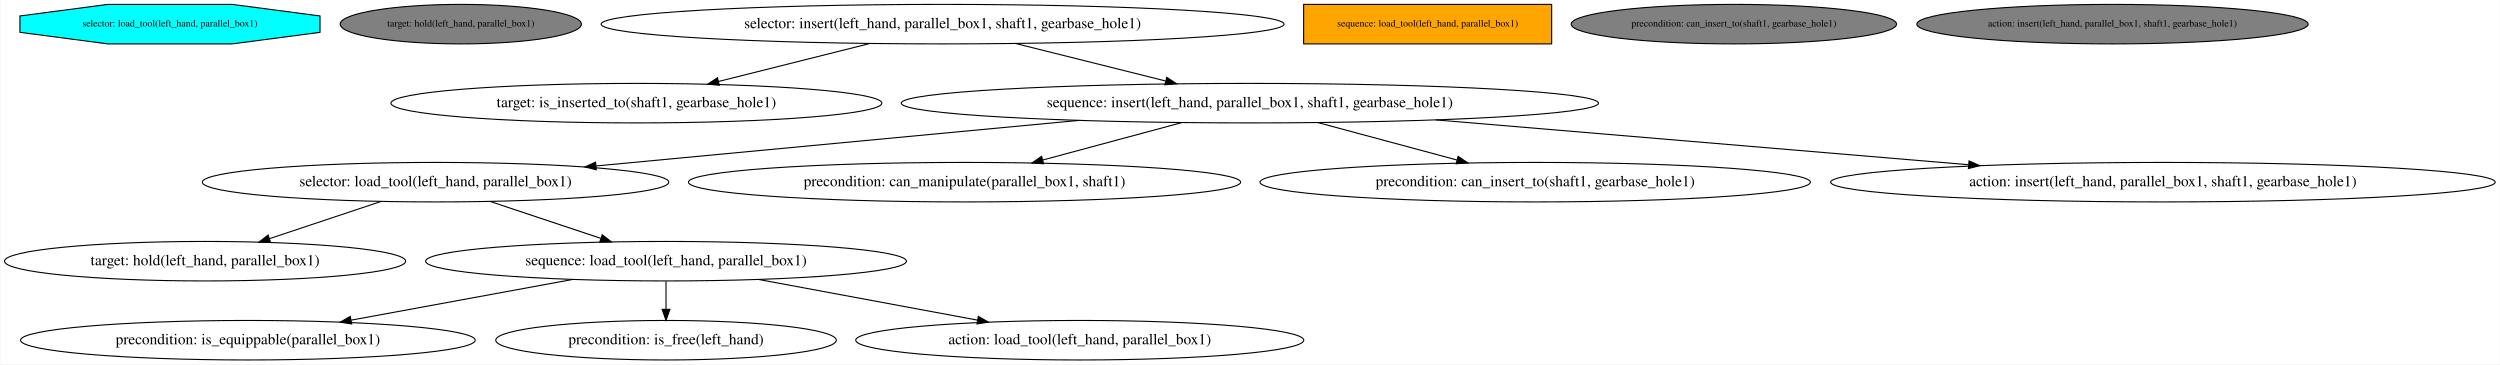
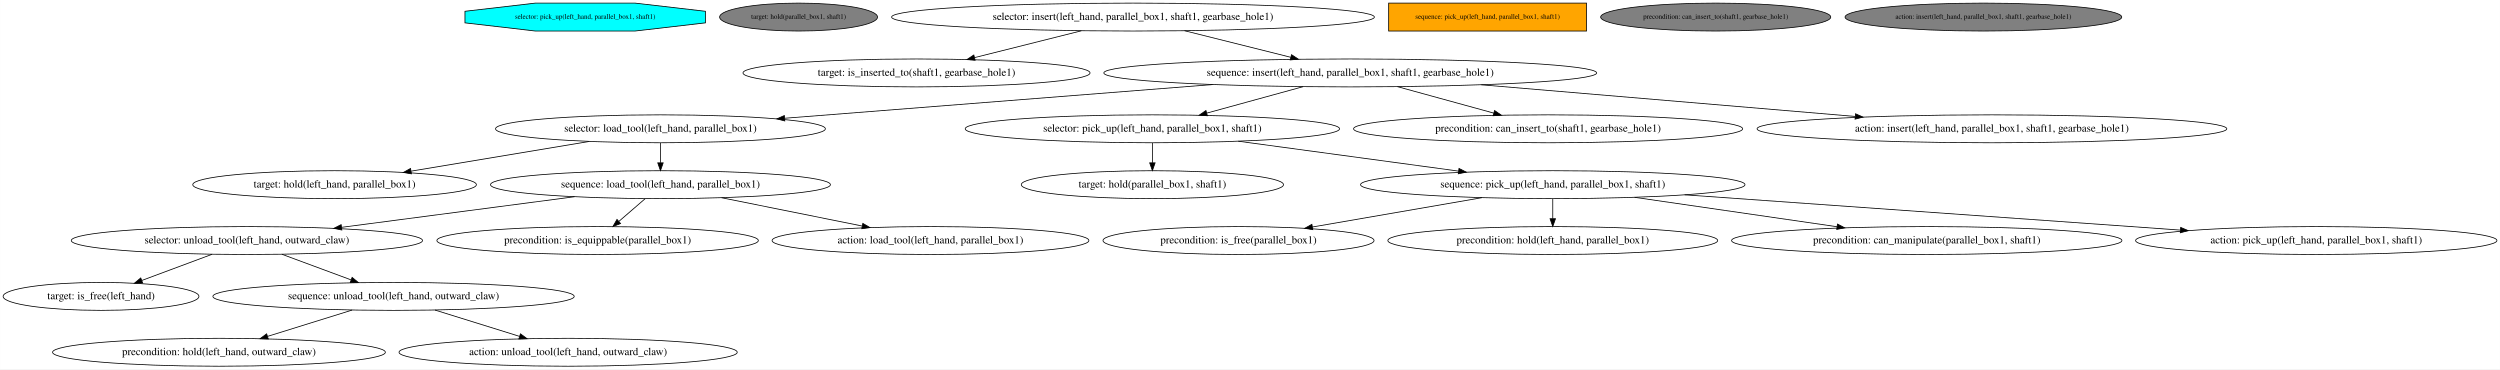
- <svg xmlns="http://www.w3.org/2000/svg" width="2278pt" height="332pt" viewBox="0.00 0.00 2277.51 332.00">
-   <g id="graph0" class="graph" transform="scale(1 1) rotate(0) translate(4 328)">
-     <polygon fill="white" stroke="transparent" points="-4,4 -4,-328 2273.51,-328 2273.51,4 -4,4" />
+ <svg xmlns="http://www.w3.org/2000/svg" width="3222pt" height="476pt" viewBox="0.00 0.00 3221.77 476.00">
+   <g id="graph0" class="graph" transform="scale(1 1) rotate(0) translate(4 472)">
+     <polygon fill="white" stroke="transparent" points="-4,4 -4,-472 3217.77,-472 3217.77,4 -4,4" />
    <g id="node1" class="node">
-       <polygon fill="cyan" stroke="black" points="287.35,-298.54 287.35,-313.46 207.26,-324 94,-324 13.92,-313.46 13.92,-298.54 94,-288 207.26,-288 287.35,-298.54" />
-       <text text-anchor="middle" x="150.63" y="-303.8" font-family="Times,serif" font-size="9.00">selector: load_tool(left_hand, parallel_box1)</text>
+       <polygon fill="cyan" stroke="black" points="905.05,-442.54 905.05,-457.46 814.28,-468 685.9,-468 595.13,-457.46 595.13,-442.54 685.9,-432 814.28,-432 905.05,-442.54" />
+       <text text-anchor="middle" x="750.09" y="-447.8" font-family="Times,serif" font-size="9.00">selector: pick_up(left_hand, parallel_box1, shaft1)</text>
    </g>
    <g id="node2" class="node">
-       <ellipse fill="gray" stroke="black" cx="415.63" cy="-306" rx="109.89" ry="18" />
-       <text text-anchor="middle" x="415.63" y="-303.8" font-family="Times,serif" font-size="9.00">target: hold(left_hand, parallel_box1)</text>
+       <ellipse fill="gray" stroke="black" cx="1025.09" cy="-450" rx="101.73" ry="18" />
+       <text text-anchor="middle" x="1025.09" y="-447.8" font-family="Times,serif" font-size="9.00">target: hold(parallel_box1, shaft1)</text>
    </g>
    <g id="node3" class="node">
-       <ellipse fill="none" stroke="black" cx="854.63" cy="-306" rx="311.14" ry="18" />
-       <text text-anchor="middle" x="854.63" y="-302.3" font-family="Times,serif" font-size="14.00">selector: insert(left_hand, parallel_box1, shaft1, gearbase_hole1)</text>
+       <ellipse fill="none" stroke="black" cx="1456.09" cy="-450" rx="311.14" ry="18" />
+       <text text-anchor="middle" x="1456.09" y="-446.3" font-family="Times,serif" font-size="14.00">selector: insert(left_hand, parallel_box1, shaft1, gearbase_hole1)</text>
    </g>
    <g id="node4" class="node">
-       <ellipse fill="none" stroke="black" cx="575.63" cy="-234" rx="223.66" ry="18" />
-       <text text-anchor="middle" x="575.63" y="-230.3" font-family="Times,serif" font-size="14.00">target: is_inserted_to(shaft1, gearbase_hole1)</text>
+       <ellipse fill="none" stroke="black" cx="1177.09" cy="-378" rx="223.66" ry="18" />
+       <text text-anchor="middle" x="1177.09" y="-374.3" font-family="Times,serif" font-size="14.00">target: is_inserted_to(shaft1, gearbase_hole1)</text>
    </g>
    <g id="edge1" class="edge">
-       <path fill="none" stroke="black" d="M788.16,-288.32C746.74,-277.93 693.36,-264.54 650.46,-253.77" />
-       <polygon fill="black" stroke="black" points="651.19,-250.35 640.64,-251.31 649.48,-257.14 651.19,-250.35" />
+       <path fill="none" stroke="black" d="M1389.62,-432.32C1348.2,-421.93 1294.81,-408.54 1251.91,-397.77" />
+       <polygon fill="black" stroke="black" points="1252.64,-394.35 1242.09,-395.31 1250.94,-401.14 1252.64,-394.35" />
    </g>
    <g id="node6" class="node">
-       <ellipse fill="none" stroke="black" cx="1134.63" cy="-234" rx="317.64" ry="18" />
-       <text text-anchor="middle" x="1134.63" y="-230.3" font-family="Times,serif" font-size="14.00">sequence: insert(left_hand, parallel_box1, shaft1, gearbase_hole1)</text>
+       <ellipse fill="none" stroke="black" cx="1736.09" cy="-378" rx="317.64" ry="18" />
+       <text text-anchor="middle" x="1736.09" y="-374.3" font-family="Times,serif" font-size="14.00">sequence: insert(left_hand, parallel_box1, shaft1, gearbase_hole1)</text>
    </g>
    <g id="edge2" class="edge">
-       <path fill="none" stroke="black" d="M920.99,-288.41C962.1,-278.13 1015.05,-264.9 1057.95,-254.17" />
-       <polygon fill="black" stroke="black" points="1058.93,-257.53 1067.78,-251.71 1057.23,-250.74 1058.93,-257.53" />
+       <path fill="none" stroke="black" d="M1522.44,-432.41C1563.55,-422.13 1616.5,-408.9 1659.41,-398.17" />
+       <polygon fill="black" stroke="black" points="1660.39,-401.53 1669.24,-395.71 1658.69,-394.74 1660.39,-401.53" />
    </g>
    <g id="node5" class="node">
-       <polygon fill="orange" stroke="black" points="1409.63,-324 1183.63,-324 1183.63,-288 1409.63,-288 1409.63,-324" />
-       <text text-anchor="middle" x="1296.63" y="-303.8" font-family="Times,serif" font-size="9.00">sequence: load_tool(left_hand, parallel_box1)</text>
+       <polygon fill="orange" stroke="black" points="2040.59,-468 1785.59,-468 1785.59,-432 2040.59,-432 2040.59,-468" />
+       <text text-anchor="middle" x="1913.09" y="-447.8" font-family="Times,serif" font-size="9.00">sequence: pick_up(left_hand, parallel_box1, shaft1)</text>
    </g>
    <g id="node7" class="node">
-       <ellipse fill="none" stroke="black" cx="392.63" cy="-162" rx="212.56" ry="18" />
-       <text text-anchor="middle" x="392.63" y="-158.3" font-family="Times,serif" font-size="14.00">selector: load_tool(left_hand, parallel_box1)</text>
+       <ellipse fill="none" stroke="black" cx="847.09" cy="-306" rx="212.56" ry="18" />
+       <text text-anchor="middle" x="847.09" y="-302.3" font-family="Times,serif" font-size="14.00">selector: load_tool(left_hand, parallel_box1)</text>
    </g>
    <g id="edge3" class="edge">
-       <path fill="none" stroke="black" d="M978.63,-218.28C848.99,-206.05 665.86,-188.78 538.98,-176.81" />
-       <polygon fill="black" stroke="black" points="539.08,-173.3 528.79,-175.85 538.42,-180.27 539.08,-173.3" />
+       <path fill="none" stroke="black" d="M1558.86,-363.04C1397.89,-350.37 1162.56,-331.84 1007.17,-319.6" />
+       <polygon fill="black" stroke="black" points="1007.3,-316.1 997.05,-318.81 1006.75,-323.08 1007.3,-316.1" />
+     </g>
+     <g id="node19" class="node">
+       <ellipse fill="none" stroke="black" cx="1481.09" cy="-306" rx="241.26" ry="18" />
+       <text text-anchor="middle" x="1481.09" y="-302.3" font-family="Times,serif" font-size="14.00">selector: pick_up(left_hand, parallel_box1, shaft1)</text>
+     </g>
+     <g id="edge13" class="edge">
+       <path fill="none" stroke="black" d="M1675.33,-360.32C1637.99,-350.07 1590,-336.9 1551.07,-326.21" />
+       <polygon fill="black" stroke="black" points="1551.95,-322.82 1541.38,-323.55 1550.1,-329.57 1551.95,-322.82" />
+     </g>
+     <g id="node26" class="node">
+       <ellipse fill="none" stroke="black" cx="1991.09" cy="-306" rx="250.76" ry="18" />
+       <text text-anchor="middle" x="1991.09" y="-302.3" font-family="Times,serif" font-size="14.00">precondition: can_insert_to(shaft1, gearbase_hole1)</text>
+     </g>
+     <g id="edge20" class="edge">
+       <path fill="none" stroke="black" d="M1796.84,-360.32C1834.19,-350.07 1882.18,-336.9 1921.11,-326.21" />
+       <polygon fill="black" stroke="black" points="1922.08,-329.57 1930.8,-323.55 1920.23,-322.82 1922.08,-329.57" />
+     </g>
+     <g id="node27" class="node">
+       <ellipse fill="none" stroke="black" cx="2563.09" cy="-306" rx="302.75" ry="18" />
+       <text text-anchor="middle" x="2563.09" y="-302.3" font-family="Times,serif" font-size="14.00">action: insert(left_hand, parallel_box1, shaft1, gearbase_hole1)</text>
+     </g>
+     <g id="edge21" class="edge">
+       <path fill="none" stroke="black" d="M1904.94,-362.71C2045.3,-350.83 2244.4,-333.98 2386.79,-321.92" />
+       <polygon fill="black" stroke="black" points="2387.27,-325.39 2396.94,-321.06 2386.68,-318.42 2387.27,-325.39" />
+     </g>
+     <g id="node8" class="node">
+       <ellipse fill="none" stroke="black" cx="427.09" cy="-234" rx="182.77" ry="18" />
+       <text text-anchor="middle" x="427.09" y="-230.3" font-family="Times,serif" font-size="14.00">target: hold(left_hand, parallel_box1)</text>
+     </g>
+     <g id="edge4" class="edge">
+       <path fill="none" stroke="black" d="M755.44,-289.72C687.57,-278.41 595.22,-263.02 525.74,-251.44" />
+       <polygon fill="black" stroke="black" points="526.11,-247.95 515.67,-249.76 524.95,-254.86 526.11,-247.95" />
+     </g>
+     <g id="node9" class="node">
+       <ellipse fill="none" stroke="black" cx="847.09" cy="-234" rx="219.06" ry="18" />
+       <text text-anchor="middle" x="847.09" y="-230.3" font-family="Times,serif" font-size="14.00">sequence: load_tool(left_hand, parallel_box1)</text>
+     </g>
+     <g id="edge5" class="edge">
+       <path fill="none" stroke="black" d="M847.09,-287.7C847.09,-279.98 847.09,-270.71 847.09,-262.11" />
+       <polygon fill="black" stroke="black" points="850.59,-262.1 847.09,-252.1 843.59,-262.1 850.59,-262.1" />
+     </g>
+     <g id="node10" class="node">
+       <ellipse fill="none" stroke="black" cx="314.09" cy="-162" rx="226.36" ry="18" />
+       <text text-anchor="middle" x="314.09" y="-158.3" font-family="Times,serif" font-size="14.00">selector: unload_tool(left_hand, outward_claw)</text>
+     </g>
+     <g id="edge6" class="edge">
+       <path fill="none" stroke="black" d="M736.33,-218.45C648.72,-206.95 526.52,-190.9 436.11,-179.03" />
+       <polygon fill="black" stroke="black" points="436.45,-175.54 426.08,-177.71 435.54,-182.48 436.45,-175.54" />
+     </g>
+     <g id="node17" class="node">
+       <ellipse fill="none" stroke="black" cx="766.09" cy="-162" rx="207.16" ry="18" />
+       <text text-anchor="middle" x="766.09" y="-158.3" font-family="Times,serif" font-size="14.00">precondition: is_equippable(parallel_box1)</text>
+     </g>
+     <g id="edge11" class="edge">
+       <path fill="none" stroke="black" d="M827.48,-216.05C817.31,-207.26 804.71,-196.38 793.59,-186.76" />
+       <polygon fill="black" stroke="black" points="795.65,-183.92 785.8,-180.03 791.07,-189.22 795.65,-183.92" />
+     </g>
+     <g id="node18" class="node">
+       <ellipse fill="none" stroke="black" cx="1195.09" cy="-162" rx="204.16" ry="18" />
+       <text text-anchor="middle" x="1195.09" y="-158.3" font-family="Times,serif" font-size="14.00">action: load_tool(left_hand, parallel_box1)</text>
+     </g>
+     <g id="edge12" class="edge">
+       <path fill="none" stroke="black" d="M926.06,-217.12C979.97,-206.27 1051.45,-191.89 1107.17,-180.68" />
+       <polygon fill="black" stroke="black" points="1107.92,-184.1 1117.03,-178.7 1106.54,-177.24 1107.92,-184.1" />
+     </g>
+     <g id="node11" class="node">
+       <ellipse fill="none" stroke="black" cx="126.09" cy="-90" rx="126.18" ry="18" />
+       <text text-anchor="middle" x="126.09" y="-86.3" font-family="Times,serif" font-size="14.00">target: is_free(left_hand)</text>
+     </g>
+     <g id="edge7" class="edge">
+       <path fill="none" stroke="black" d="M269.06,-144.23C241.83,-134.09 206.99,-121.12 178.53,-110.52" />
+       <polygon fill="black" stroke="black" points="179.73,-107.24 169.14,-107.03 177.29,-113.8 179.73,-107.24" />
+     </g>
+     <g id="node12" class="node">
+       <ellipse fill="none" stroke="black" cx="503.09" cy="-90" rx="232.86" ry="18" />
+       <text text-anchor="middle" x="503.09" y="-86.3" font-family="Times,serif" font-size="14.00">sequence: unload_tool(left_hand, outward_claw)</text>
+     </g>
+     <g id="edge8" class="edge">
+       <path fill="none" stroke="black" d="M359.36,-144.23C386.03,-134.36 419.95,-121.79 448.15,-111.35" />
+       <polygon fill="black" stroke="black" points="449.7,-114.51 457.86,-107.75 447.27,-107.94 449.7,-114.51" />
+     </g>
+     <g id="node14" class="node">
+       <ellipse fill="none" stroke="black" cx="278.09" cy="-18" rx="214.46" ry="18" />
+       <text text-anchor="middle" x="278.09" y="-14.3" font-family="Times,serif" font-size="14.00">precondition: hold(left_hand, outward_claw)</text>
+     </g>
+     <g id="edge9" class="edge">
+       <path fill="none" stroke="black" d="M449.77,-72.41C417.12,-62.25 375.18,-49.21 340.93,-38.55" />
+       <polygon fill="black" stroke="black" points="341.62,-35.1 331.03,-35.47 339.54,-41.78 341.62,-35.1" />
+     </g>
+     <g id="node16" class="node">
+       <ellipse fill="none" stroke="black" cx="728.09" cy="-18" rx="217.96" ry="18" />
+       <text text-anchor="middle" x="728.09" y="-14.3" font-family="Times,serif" font-size="14.00">action: unload_tool(left_hand, outward_claw)</text>
+     </g>
+     <g id="edge10" class="edge">
+       <path fill="none" stroke="black" d="M556.41,-72.41C589.06,-62.25 630.99,-49.21 665.25,-38.55" />
+       <polygon fill="black" stroke="black" points="666.64,-41.78 675.15,-35.47 664.56,-35.1 666.64,-41.78" />
+     </g>
+     <g id="node13" class="node">
+       <ellipse fill="gray" stroke="black" cx="2207.09" cy="-450" rx="148.26" ry="18" />
+       <text text-anchor="middle" x="2207.09" y="-447.8" font-family="Times,serif" font-size="9.00">precondition: can_insert_to(shaft1, gearbase_hole1)</text>
    </g>
    <g id="node15" class="node">
-       <ellipse fill="none" stroke="black" cx="874.63" cy="-162" rx="251.56" ry="18" />
-       <text text-anchor="middle" x="874.63" y="-158.3" font-family="Times,serif" font-size="14.00">precondition: can_manipulate(parallel_box1, shaft1)</text>
+       <ellipse fill="gray" stroke="black" cx="2552.09" cy="-450" rx="178.3" ry="18" />
+       <text text-anchor="middle" x="2552.09" y="-447.8" font-family="Times,serif" font-size="9.00">action: insert(left_hand, parallel_box1, shaft1, gearbase_hole1)</text>
    </g>
-     <g id="edge9" class="edge">
-       <path fill="none" stroke="black" d="M1072.69,-216.32C1034.61,-206.07 985.68,-192.9 945.99,-182.21" />
-       <polygon fill="black" stroke="black" points="946.67,-178.77 936.11,-179.55 944.85,-185.53 946.67,-178.77" />
+     <g id="node20" class="node">
+       <ellipse fill="none" stroke="black" cx="1481.09" cy="-234" rx="168.97" ry="18" />
+       <text text-anchor="middle" x="1481.09" y="-230.3" font-family="Times,serif" font-size="14.00">target: hold(parallel_box1, shaft1)</text>
    </g>
-     <g id="node16" class="node">
-       <ellipse fill="none" stroke="black" cx="1394.63" cy="-162" rx="250.76" ry="18" />
-       <text text-anchor="middle" x="1394.63" y="-158.3" font-family="Times,serif" font-size="14.00">precondition: can_insert_to(shaft1, gearbase_hole1)</text>
+     <g id="edge14" class="edge">
+       <path fill="none" stroke="black" d="M1481.09,-287.7C1481.09,-279.98 1481.09,-270.71 1481.09,-262.11" />
+       <polygon fill="black" stroke="black" points="1484.59,-262.1 1481.09,-252.1 1477.59,-262.1 1484.59,-262.1" />
    </g>
-     <g id="edge10" class="edge">
-       <path fill="none" stroke="black" d="M1196.58,-216.32C1234.66,-206.07 1283.58,-192.9 1323.28,-182.21" />
-       <polygon fill="black" stroke="black" points="1324.42,-185.53 1333.16,-179.55 1322.6,-178.77 1324.42,-185.53" />
+     <g id="node21" class="node">
+       <ellipse fill="none" stroke="black" cx="1997.09" cy="-234" rx="247.76" ry="18" />
+       <text text-anchor="middle" x="1997.09" y="-230.3" font-family="Times,serif" font-size="14.00">sequence: pick_up(left_hand, parallel_box1, shaft1)</text>
    </g>
-     <g id="node17" class="node">
-       <ellipse fill="none" stroke="black" cx="1966.63" cy="-162" rx="302.75" ry="18" />
-       <text text-anchor="middle" x="1966.63" y="-158.3" font-family="Times,serif" font-size="14.00">action: insert(left_hand, parallel_box1, shaft1, gearbase_hole1)</text>
+     <g id="edge15" class="edge">
+       <path fill="none" stroke="black" d="M1591.78,-289.98C1675.24,-278.66 1789.63,-263.14 1875.61,-251.48" />
+       <polygon fill="black" stroke="black" points="1876.25,-254.93 1885.69,-250.11 1875.31,-247.99 1876.25,-254.93" />
    </g>
-     <g id="edge11" class="edge">
-       <path fill="none" stroke="black" d="M1304,-218.75C1445.29,-206.86 1645.98,-189.98 1789.41,-177.91" />
-       <polygon fill="black" stroke="black" points="1789.96,-181.38 1799.63,-177.05 1789.37,-174.4 1789.96,-181.38" />
+     <g id="node22" class="node">
+       <ellipse fill="none" stroke="black" cx="1592.09" cy="-162" rx="174.67" ry="18" />
+       <text text-anchor="middle" x="1592.09" y="-158.3" font-family="Times,serif" font-size="14.00">precondition: is_free(parallel_box1)</text>
    </g>
-     <g id="node8" class="node">
-       <ellipse fill="none" stroke="black" cx="182.63" cy="-90" rx="182.77" ry="18" />
-       <text text-anchor="middle" x="182.63" y="-86.3" font-family="Times,serif" font-size="14.00">target: hold(left_hand, parallel_box1)</text>
+     <g id="edge16" class="edge">
+       <path fill="none" stroke="black" d="M1905.95,-217.25C1840.83,-205.99 1753.41,-190.88 1687.37,-179.47" />
+       <polygon fill="black" stroke="black" points="1687.83,-176 1677.38,-177.74 1686.64,-182.89 1687.83,-176" />
    </g>
-     <g id="edge4" class="edge">
-       <path fill="none" stroke="black" d="M342.87,-144.41C312.42,-134.26 273.31,-121.23 241.35,-110.57" />
-       <polygon fill="black" stroke="black" points="242.27,-107.19 231.68,-107.35 240.06,-113.83 242.27,-107.19" />
+     <g id="node23" class="node">
+       <ellipse fill="none" stroke="black" cx="1997.09" cy="-162" rx="212.56" ry="18" />
+       <text text-anchor="middle" x="1997.09" y="-158.3" font-family="Times,serif" font-size="14.00">precondition: hold(left_hand, parallel_box1)</text>
    </g>
-     <g id="node9" class="node">
-       <ellipse fill="none" stroke="black" cx="602.63" cy="-90" rx="219.06" ry="18" />
-       <text text-anchor="middle" x="602.63" y="-86.3" font-family="Times,serif" font-size="14.00">sequence: load_tool(left_hand, parallel_box1)</text>
+     <g id="edge17" class="edge">
+       <path fill="none" stroke="black" d="M1997.09,-215.7C1997.09,-207.98 1997.09,-198.71 1997.09,-190.11" />
+       <polygon fill="black" stroke="black" points="2000.59,-190.1 1997.09,-180.1 1993.59,-190.1 2000.59,-190.1" />
    </g>
-     <g id="edge5" class="edge">
-       <path fill="none" stroke="black" d="M442.4,-144.41C472.63,-134.34 511.39,-121.41 543.22,-110.8" />
-       <polygon fill="black" stroke="black" points="544.48,-114.07 552.86,-107.59 542.27,-107.43 544.48,-114.07" />
+     <g id="node24" class="node">
+       <ellipse fill="none" stroke="black" cx="2479.09" cy="-162" rx="251.56" ry="18" />
+       <text text-anchor="middle" x="2479.09" y="-158.3" font-family="Times,serif" font-size="14.00">precondition: can_manipulate(parallel_box1, shaft1)</text>
    </g>
-     <g id="node11" class="node">
-       <ellipse fill="none" stroke="black" cx="221.63" cy="-18" rx="207.16" ry="18" />
-       <text text-anchor="middle" x="221.63" y="-14.3" font-family="Times,serif" font-size="14.00">precondition: is_equippable(parallel_box1)</text>
+     <g id="edge18" class="edge">
+       <path fill="none" stroke="black" d="M2102.57,-217.68C2179.62,-206.49 2284.05,-191.32 2363.39,-179.8" />
+       <polygon fill="black" stroke="black" points="2364.04,-183.25 2373.43,-178.34 2363.03,-176.32 2364.04,-183.25" />
    </g>
-     <g id="edge6" class="edge">
-       <path fill="none" stroke="black" d="M517.6,-73.38C457.77,-62.39 377.67,-47.67 315.89,-36.32" />
-       <polygon fill="black" stroke="black" points="316.21,-32.82 305.75,-34.45 314.95,-39.7 316.21,-32.82" />
+     <g id="node25" class="node">
+       <ellipse fill="none" stroke="black" cx="2981.09" cy="-162" rx="232.86" ry="18" />
+       <text text-anchor="middle" x="2981.09" y="-158.3" font-family="Times,serif" font-size="14.00">action: pick_up(left_hand, parallel_box1, shaft1)</text>
    </g>
-     <g id="node12" class="node">
-       <ellipse fill="none" stroke="black" cx="602.63" cy="-18" rx="155.17" ry="18" />
-       <text text-anchor="middle" x="602.63" y="-14.3" font-family="Times,serif" font-size="14.00">precondition: is_free(left_hand)</text>
-     </g>
-     <g id="edge7" class="edge">
-       <path fill="none" stroke="black" d="M602.63,-71.7C602.63,-63.98 602.63,-54.71 602.63,-46.11" />
-       <polygon fill="black" stroke="black" points="606.13,-46.1 602.63,-36.1 599.13,-46.1 606.13,-46.1" />
-     </g>
-     <g id="node14" class="node">
-       <ellipse fill="none" stroke="black" cx="979.63" cy="-18" rx="204.16" ry="18" />
-       <text text-anchor="middle" x="979.63" y="-14.3" font-family="Times,serif" font-size="14.00">action: load_tool(left_hand, parallel_box1)</text>
-     </g>
-     <g id="edge8" class="edge">
-       <path fill="none" stroke="black" d="M686.77,-73.38C745.97,-62.39 825.23,-47.67 886.37,-36.32" />
-       <polygon fill="black" stroke="black" points="887.21,-39.72 896.4,-34.45 885.93,-32.84 887.21,-39.72" />
-     </g>
-     <g id="node10" class="node">
-       <ellipse fill="gray" stroke="black" cx="1575.63" cy="-306" rx="148.26" ry="18" />
-       <text text-anchor="middle" x="1575.63" y="-303.8" font-family="Times,serif" font-size="9.00">precondition: can_insert_to(shaft1, gearbase_hole1)</text>
-     </g>
-     <g id="node13" class="node">
-       <ellipse fill="gray" stroke="black" cx="1920.63" cy="-306" rx="178.3" ry="18" />
-       <text text-anchor="middle" x="1920.63" y="-303.8" font-family="Times,serif" font-size="9.00">action: insert(left_hand, parallel_box1, shaft1, gearbase_hole1)</text>
+     <g id="edge19" class="edge">
+       <path fill="none" stroke="black" d="M2167.08,-220.91C2345.73,-208.2 2625.38,-188.3 2805.94,-175.46" />
+       <polygon fill="black" stroke="black" points="2806.35,-178.94 2816.07,-174.74 2805.85,-171.96 2806.35,-178.94" />
    </g>
  </g>
</svg>
